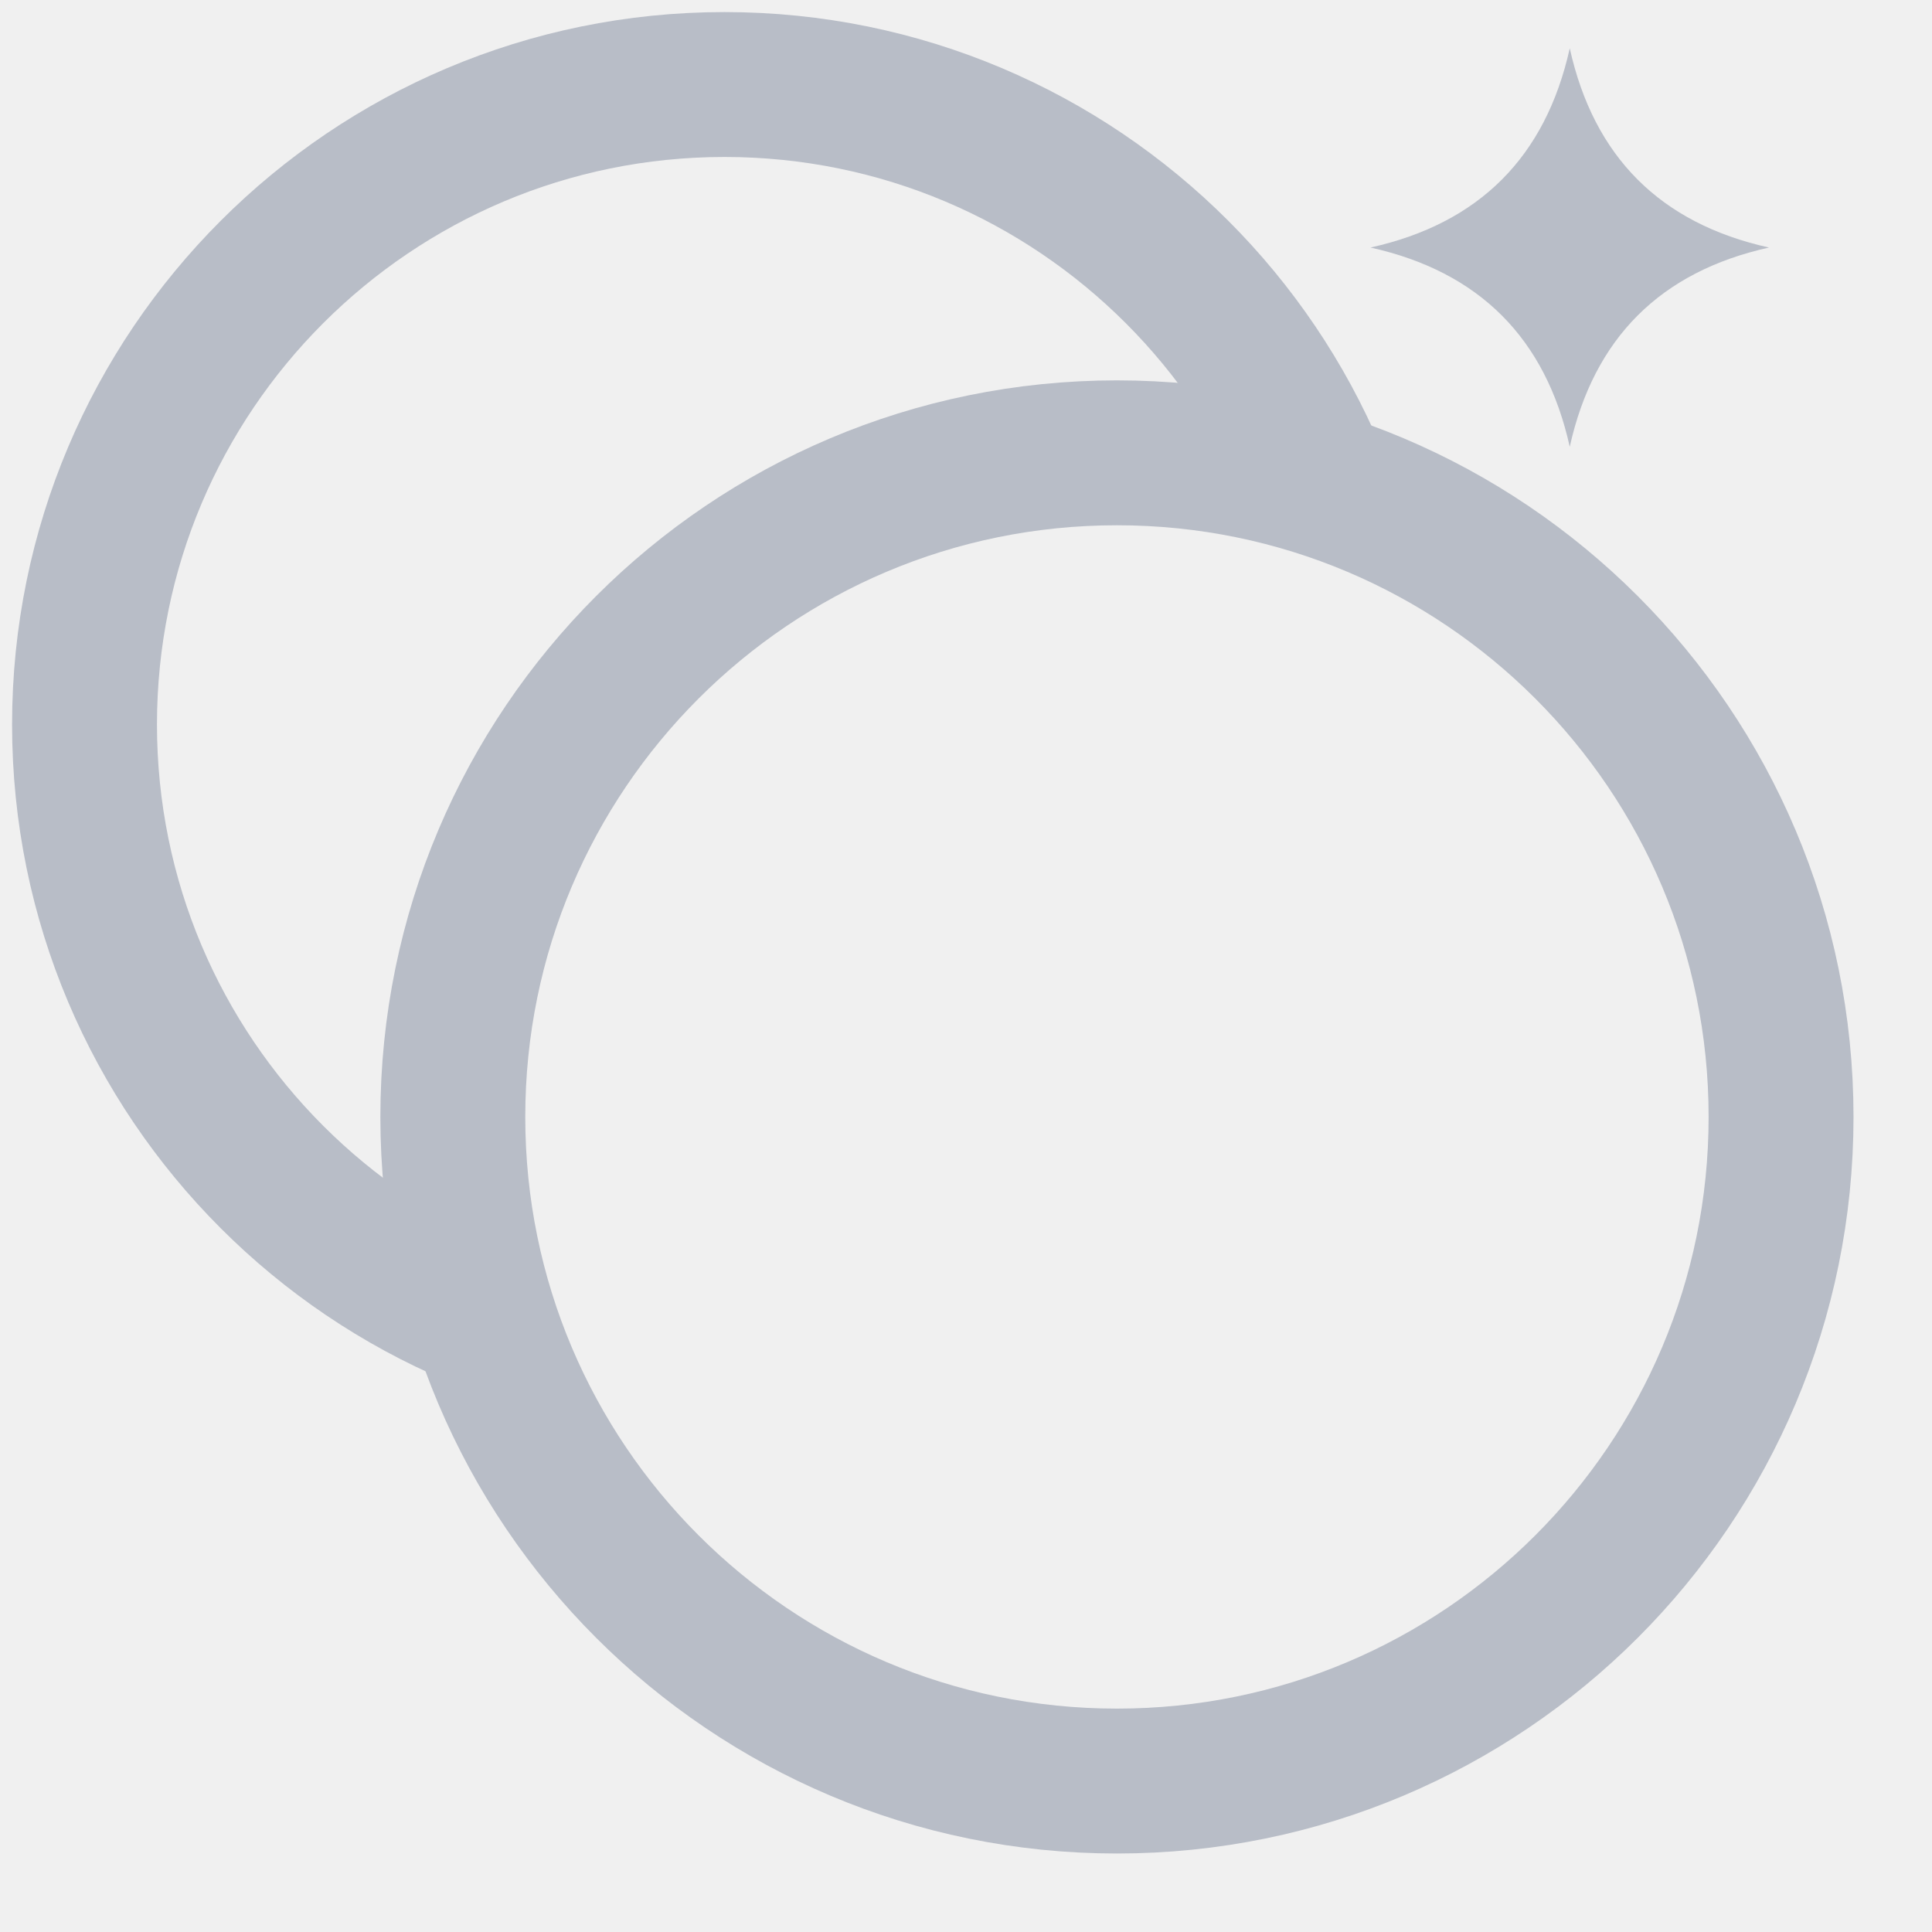
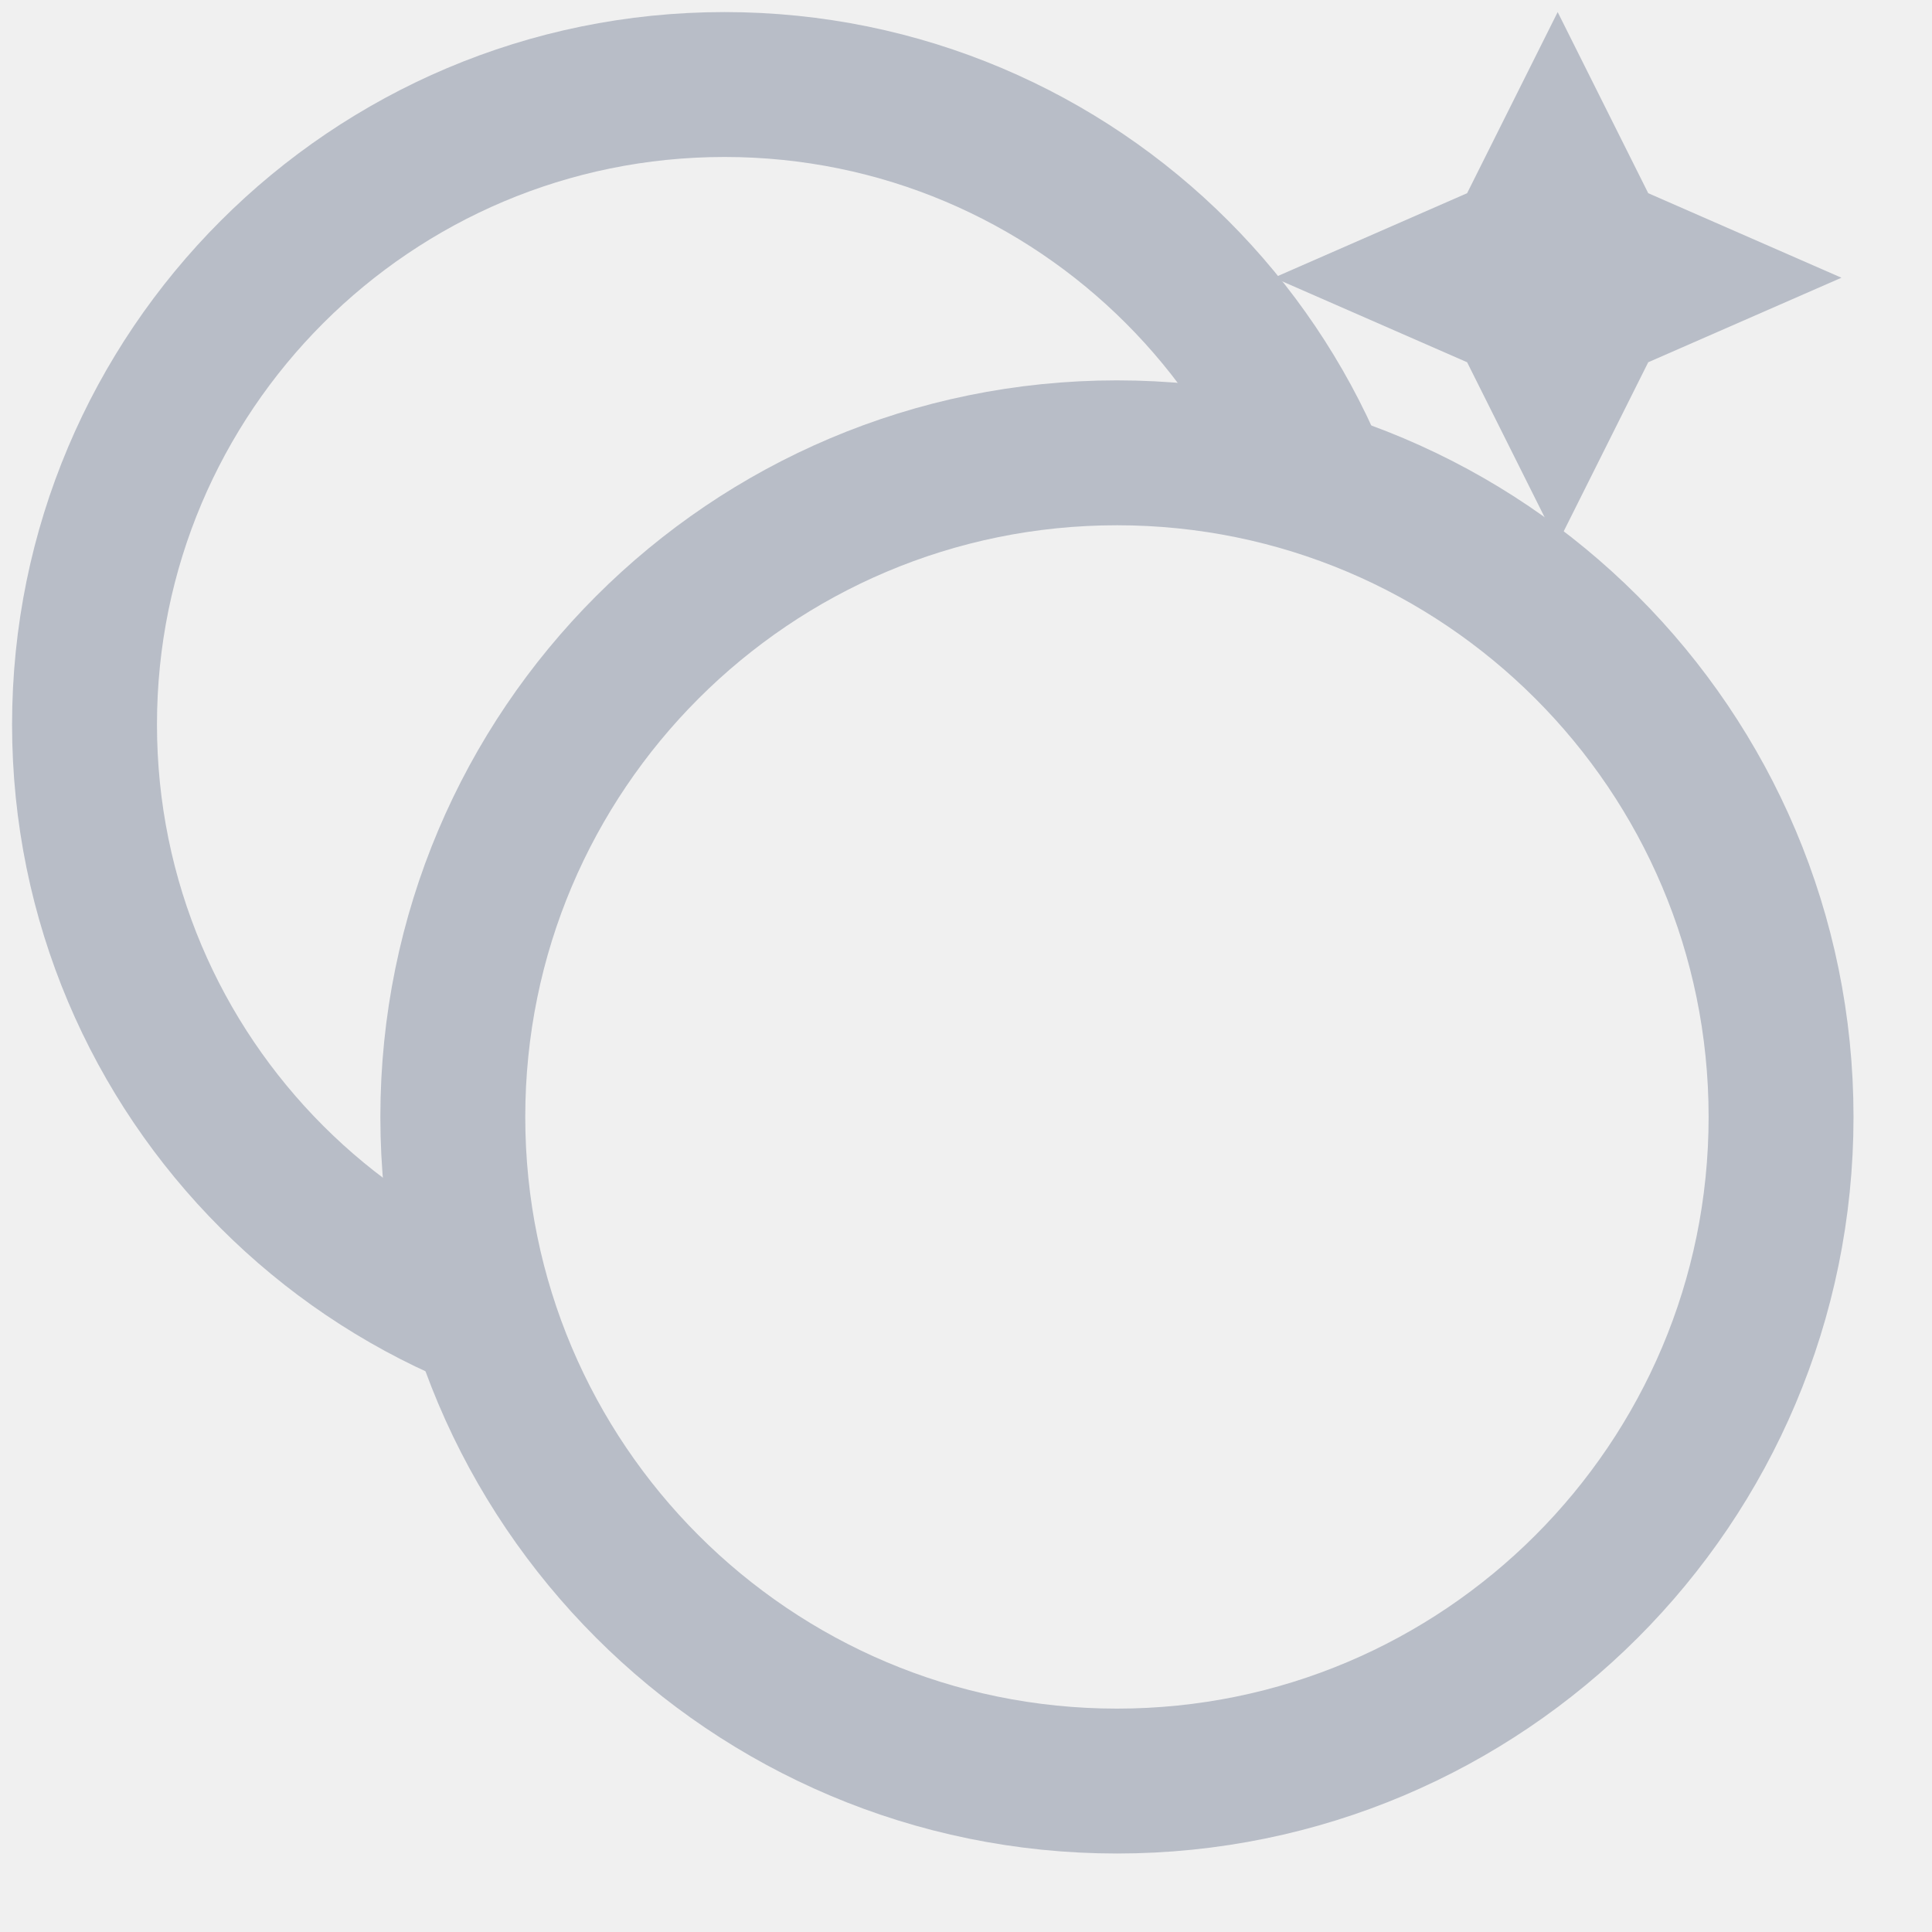
<svg xmlns="http://www.w3.org/2000/svg" viewBox="0 0 32 32">
  <defs>
    <mask id="front-disc">
      <rect width="32" height="32" fill="white" />
      <circle cx="18.5" cy="18.5" r="11" fill="black" />
    </mask>
  </defs>
  <g fill="none" stroke="#b8bdc7" stroke-width="2.4" stroke-linecap="round" stroke-linejoin="round">
    <circle cx="12" cy="12" r="10.6" mask="url(#front-disc)" />
    <circle cx="18.5" cy="18.5" r="11" />
  </g>
-   <path fill="#b8bdc7" d="M26 0.8Q25.4 3.5 22.7 4.1Q25.4 4.7 26 7.4Q26.6 4.7 29.3 4.1Q26.6 3.5 26 0.8Z" />
+   <path fill="#b8bdc7" d="M25.8 0.2L27.3 3.2L30.5 4.6L27.3 6L25.8 9L24.3 6L21.1 4.6L24.3 3.2Z" />
</svg>
